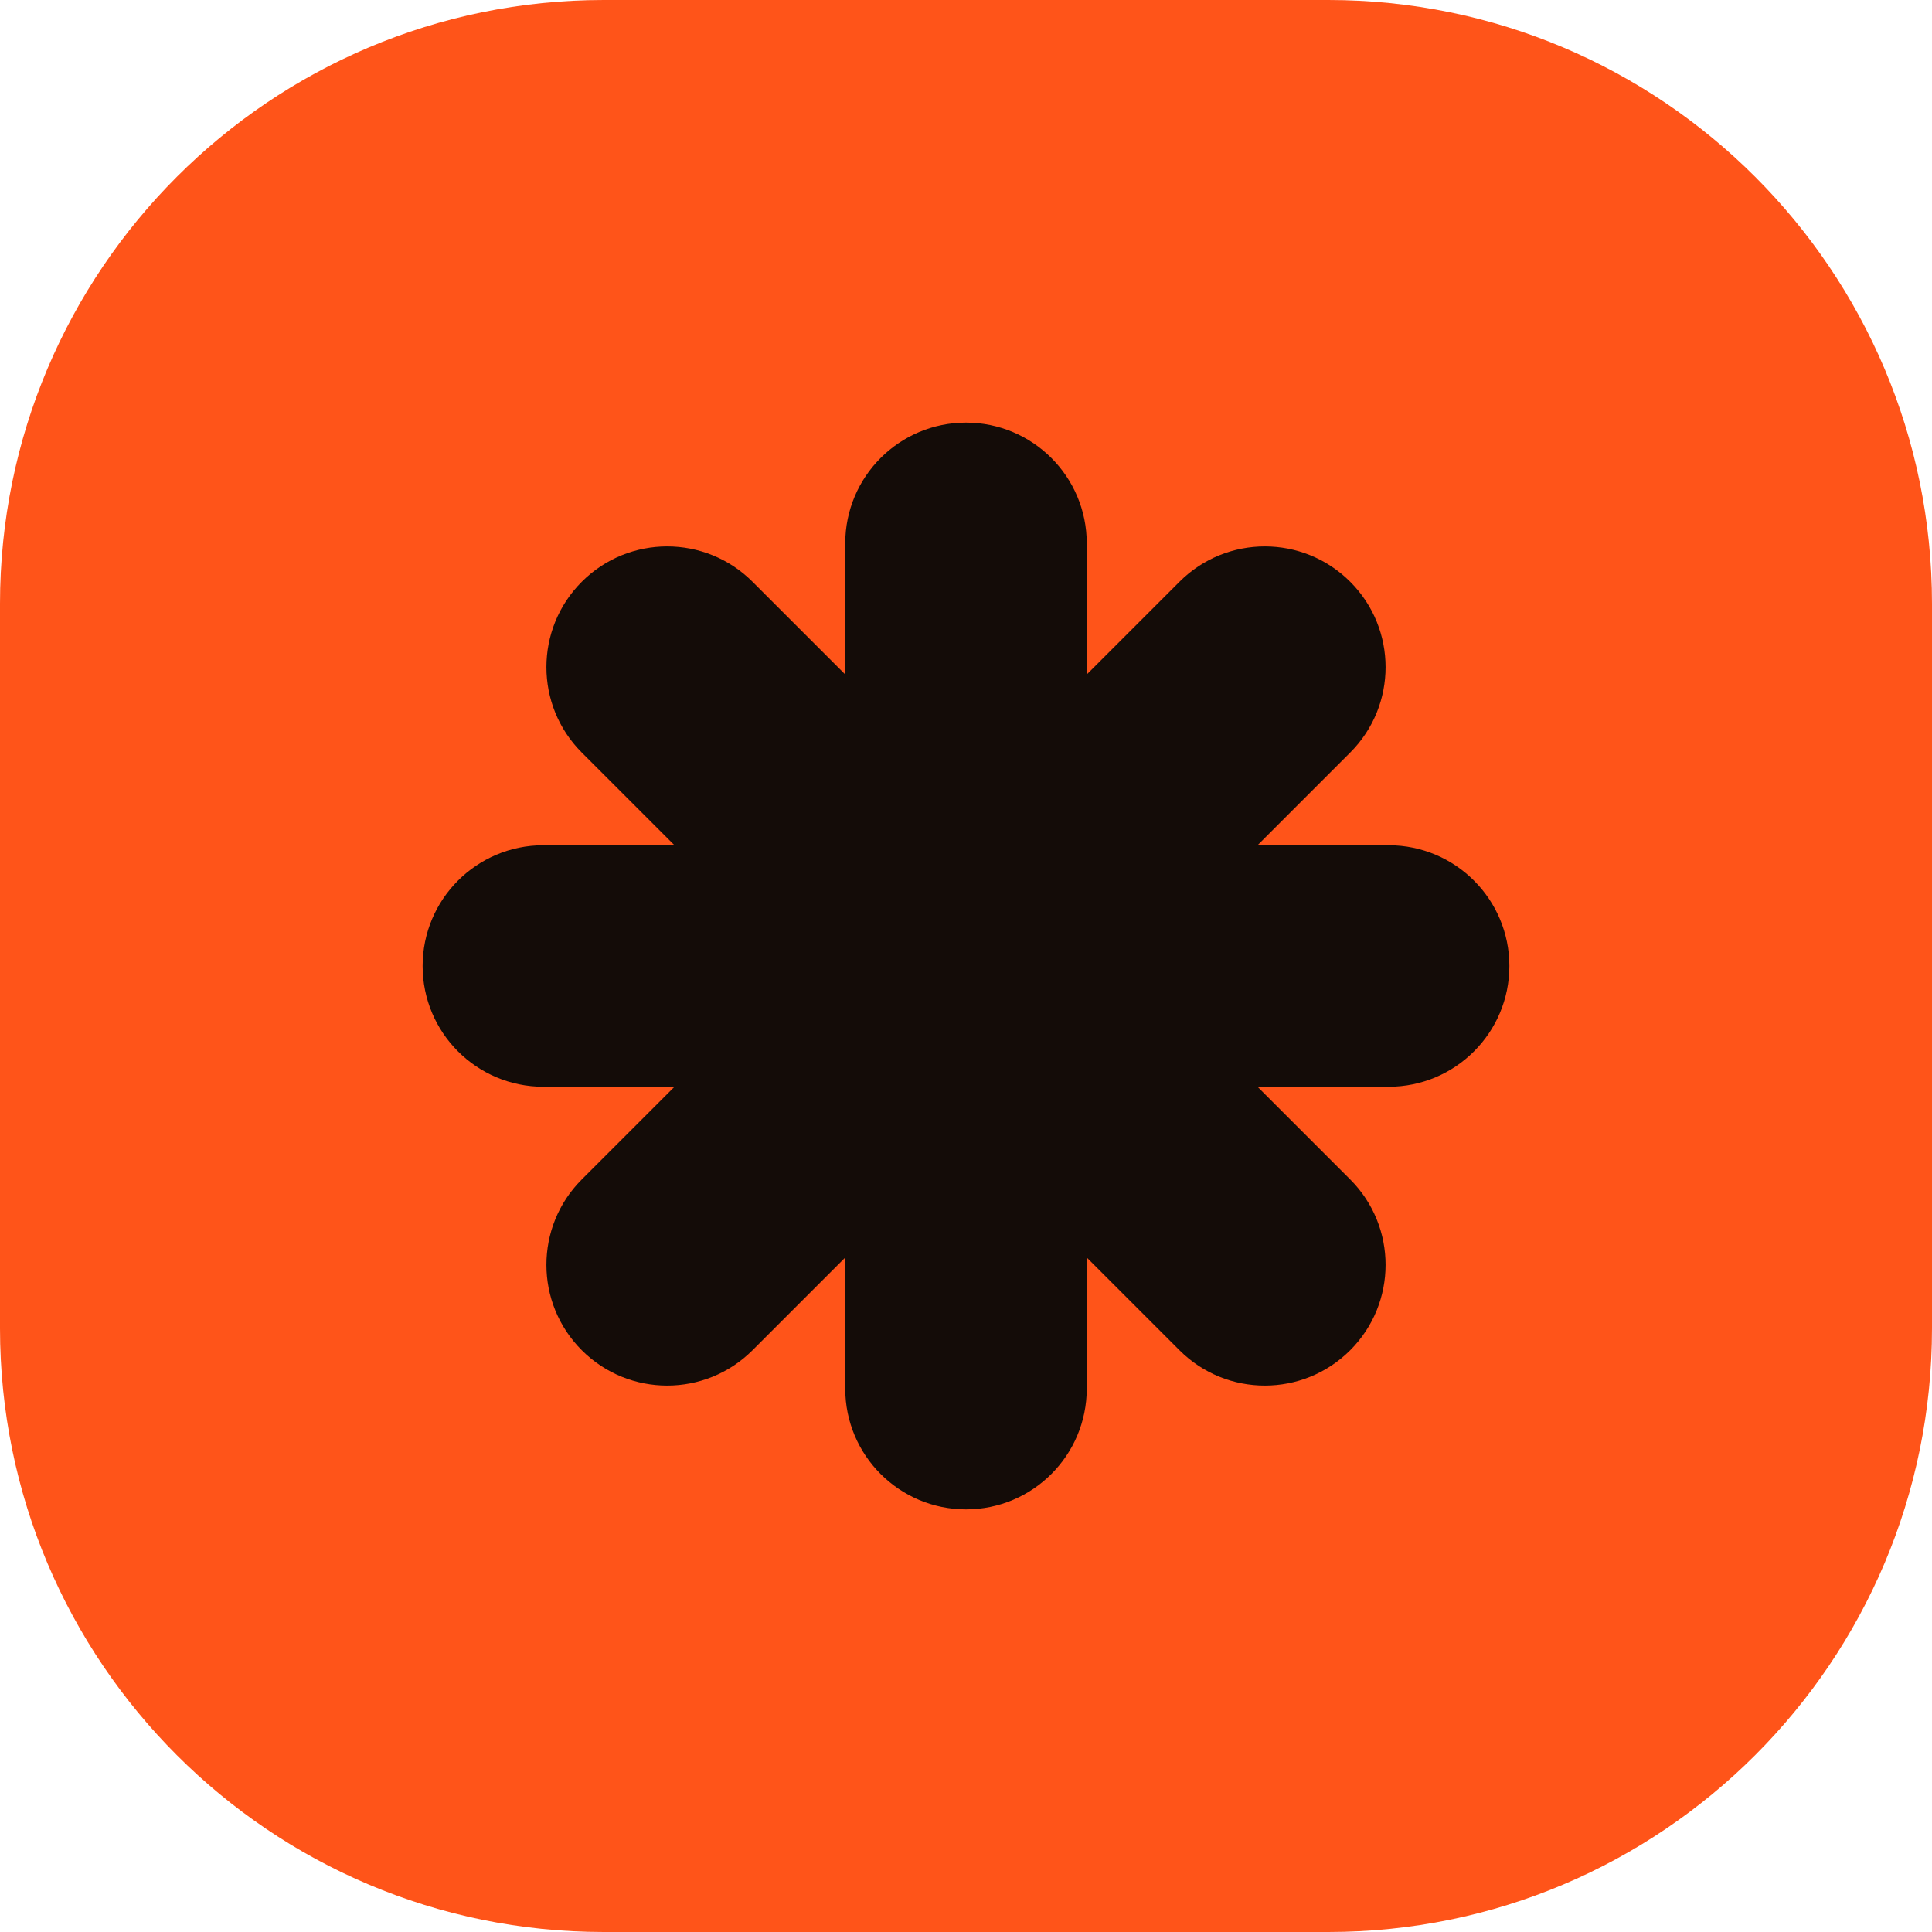
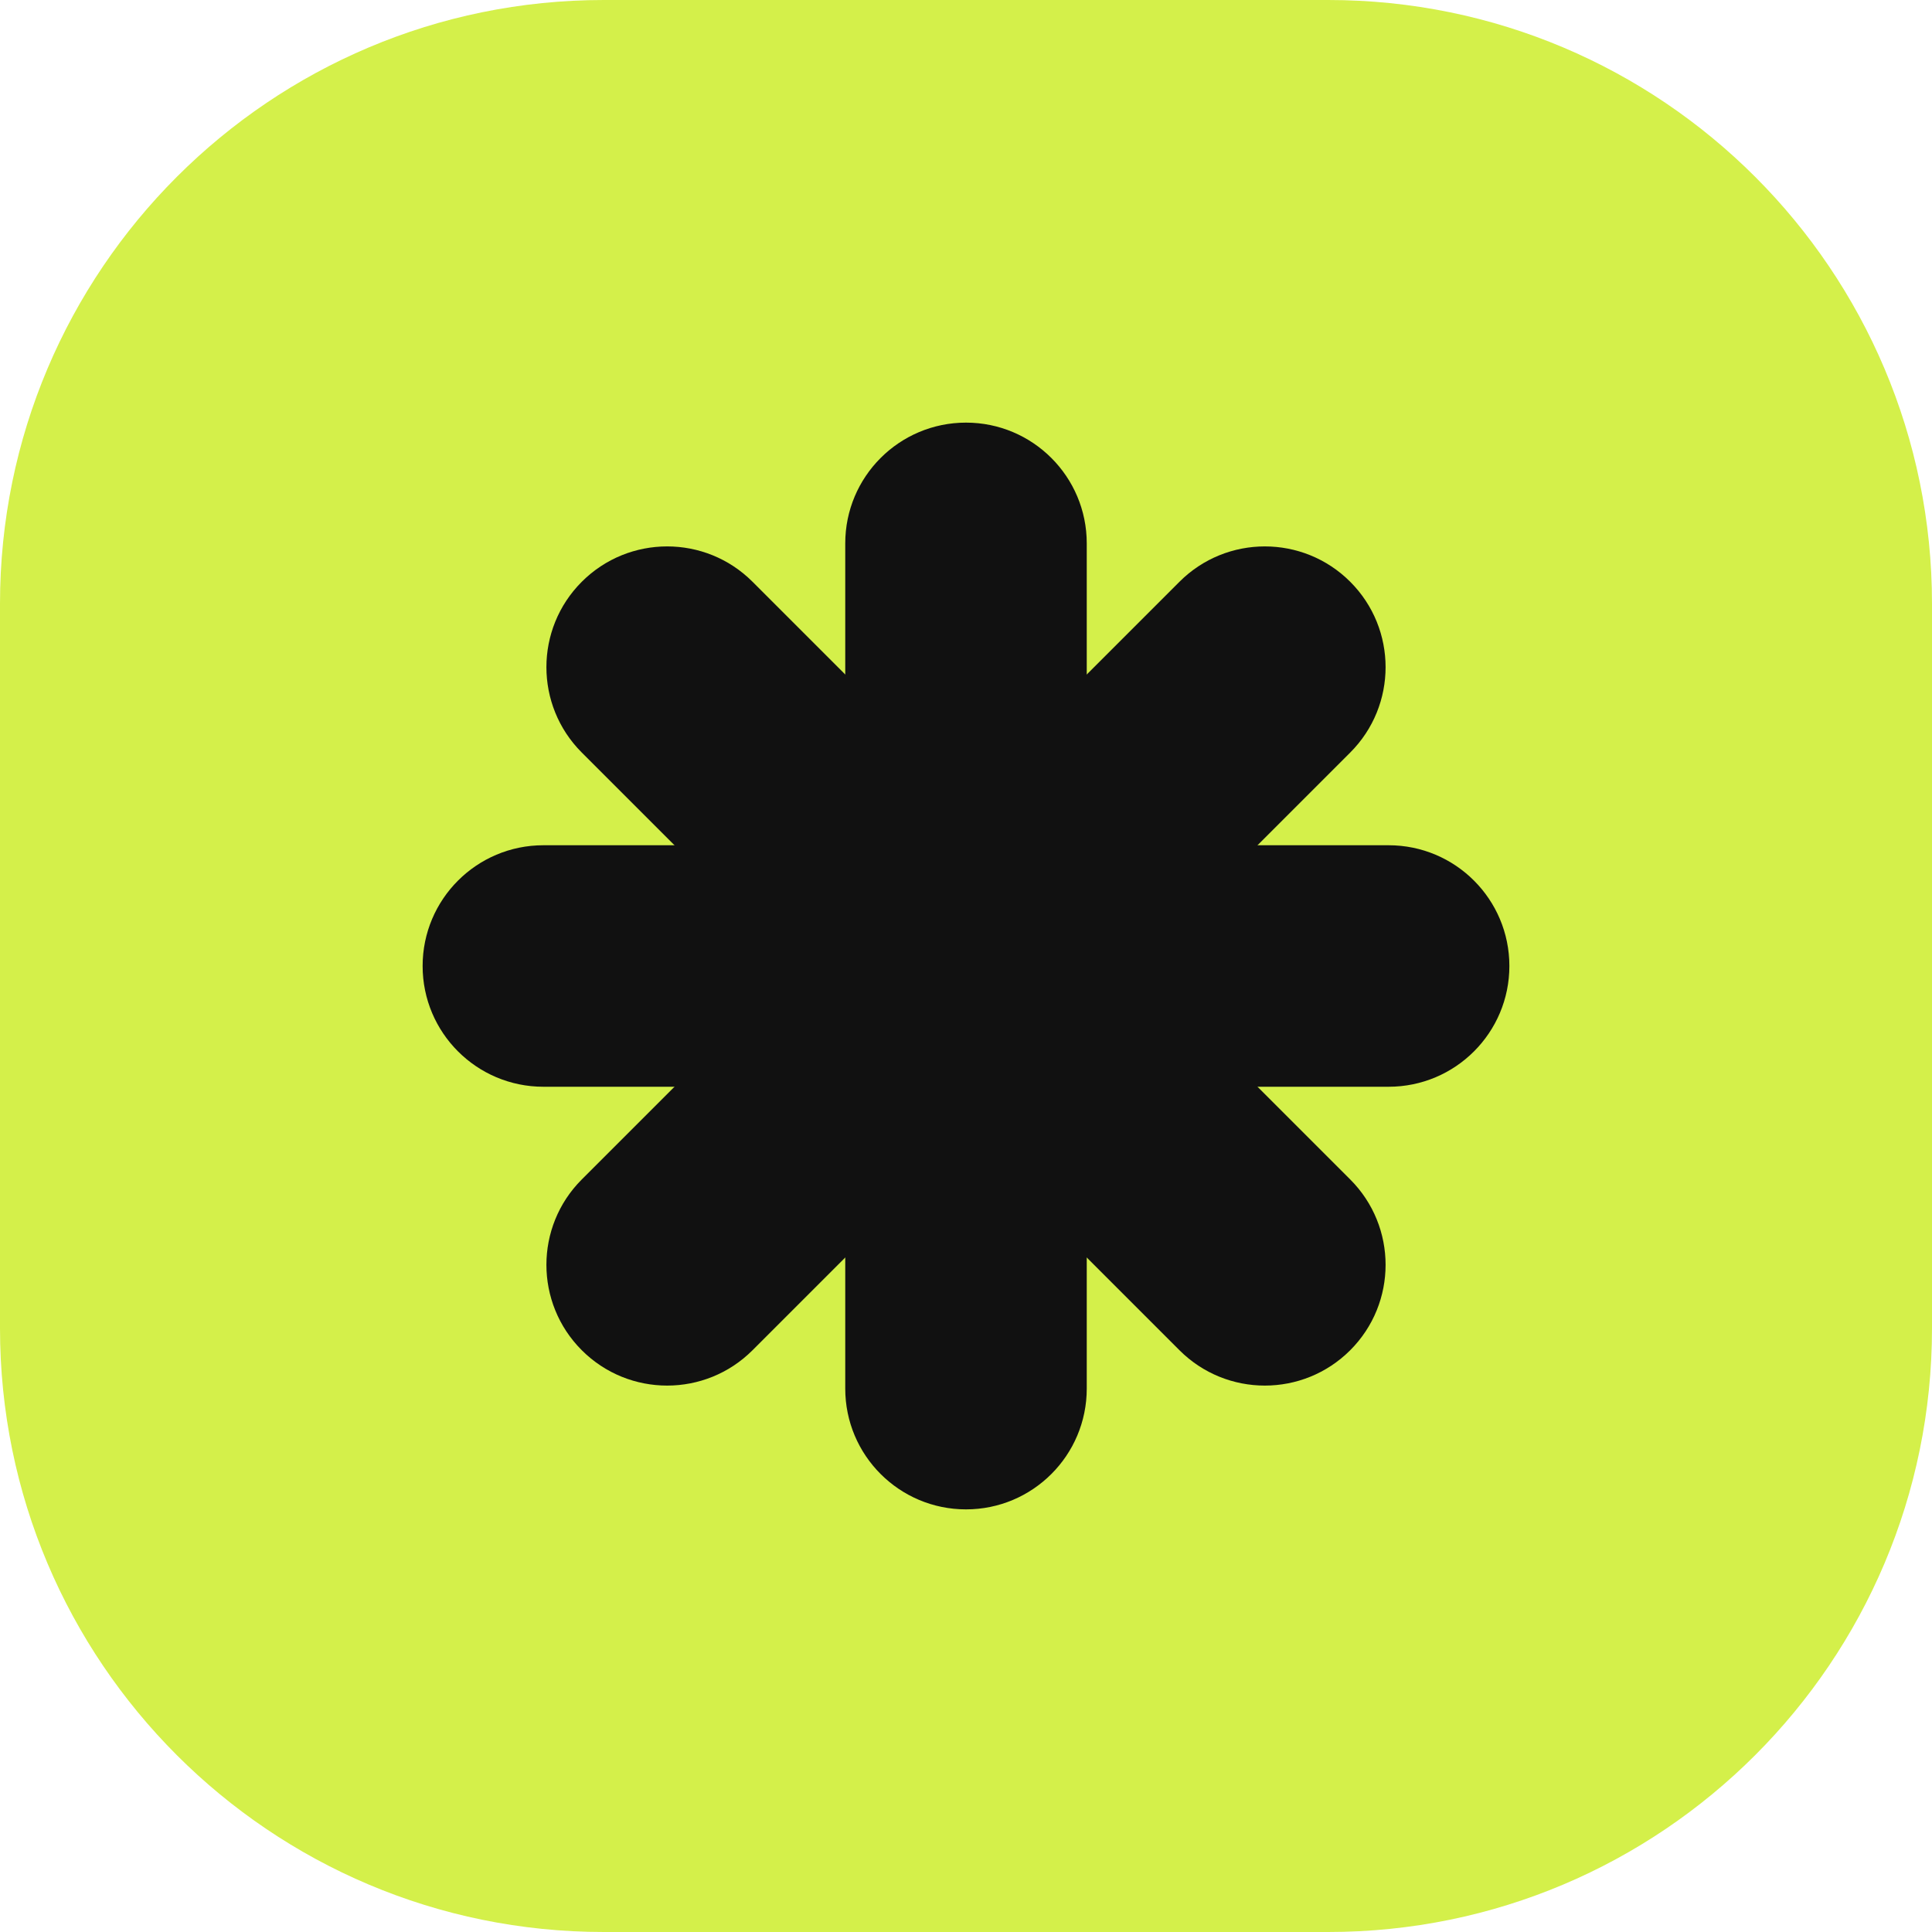
<svg xmlns="http://www.w3.org/2000/svg" viewBox="0 0 64 64">
-   <rect width="64" height="64" rx="20" fill="#ff5419" />
-   <g fill="#140c08" transform="translate(32 32)">
+   <rect width="64" height="64" rx="20" fill="#d4f04a" />
+   <g fill="#111111" transform="translate(32 32)">
    <rect x="-4" y="-18" width="8" height="36" rx="4" />
    <rect x="-4" y="-18" width="8" height="36" rx="4" transform="rotate(45)" />
    <rect x="-4" y="-18" width="8" height="36" rx="4" transform="rotate(90)" />
    <rect x="-4" y="-18" width="8" height="36" rx="4" transform="rotate(135)" />
  </g>
</svg>
